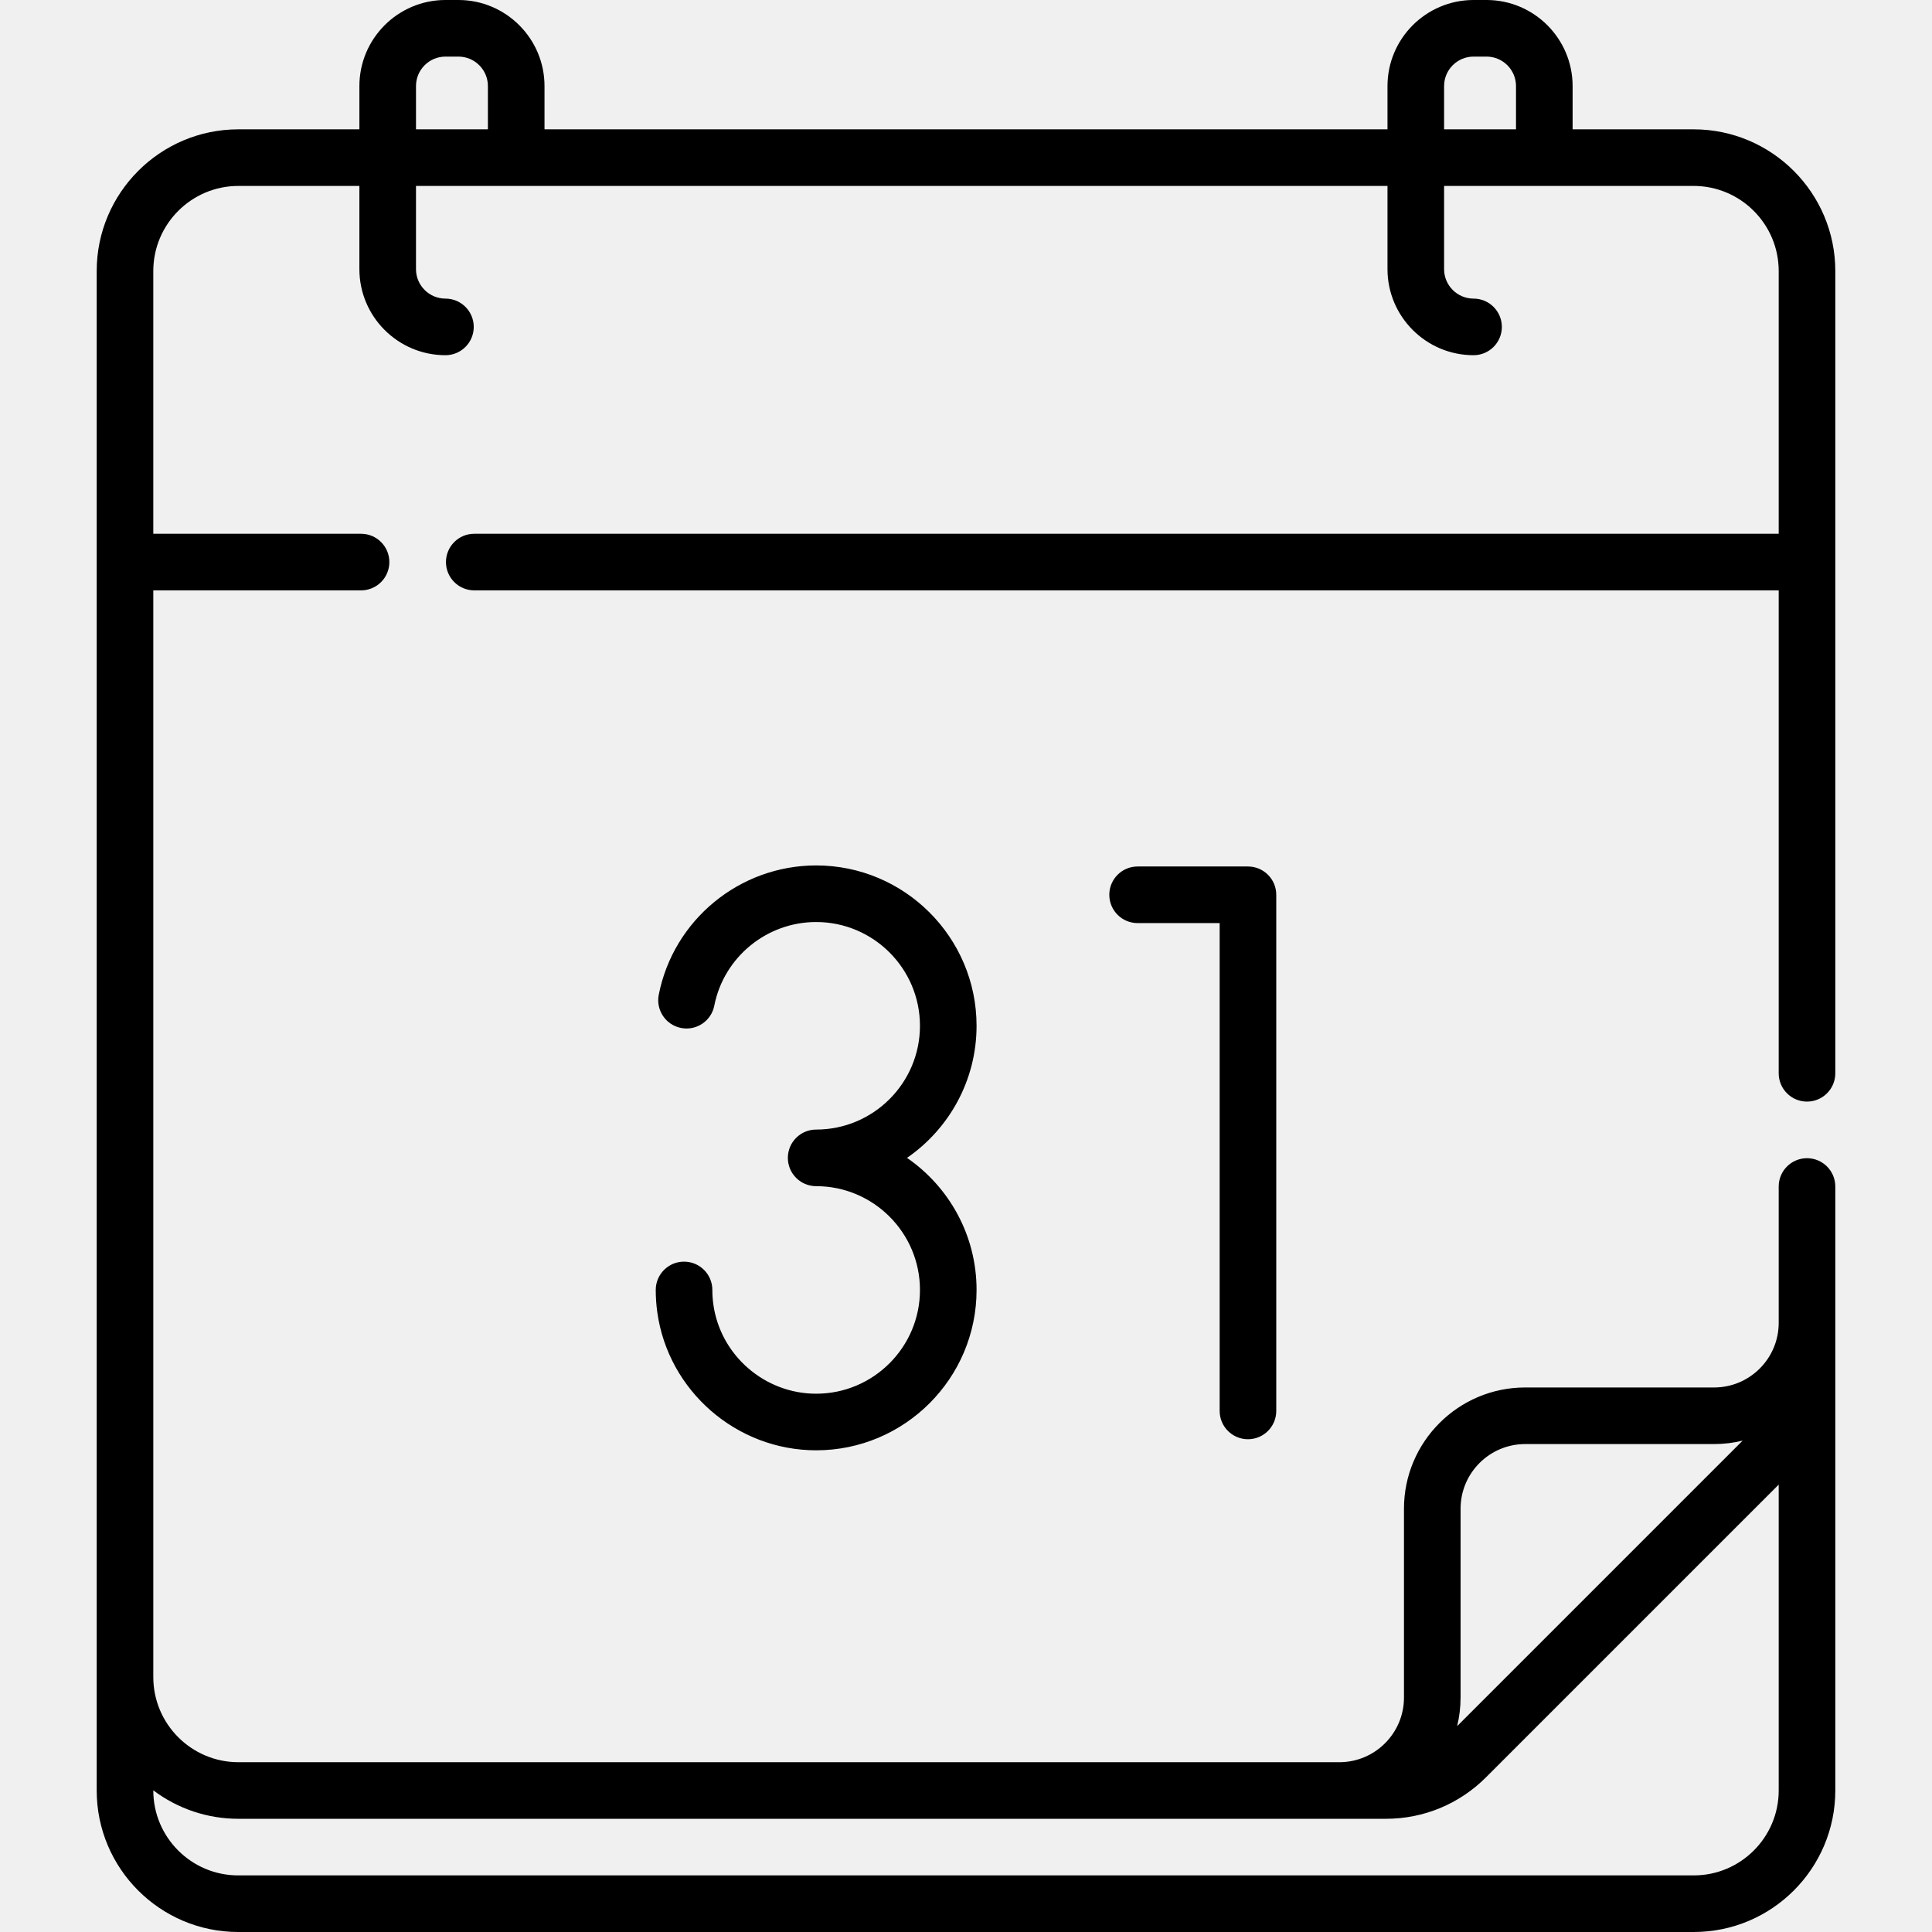
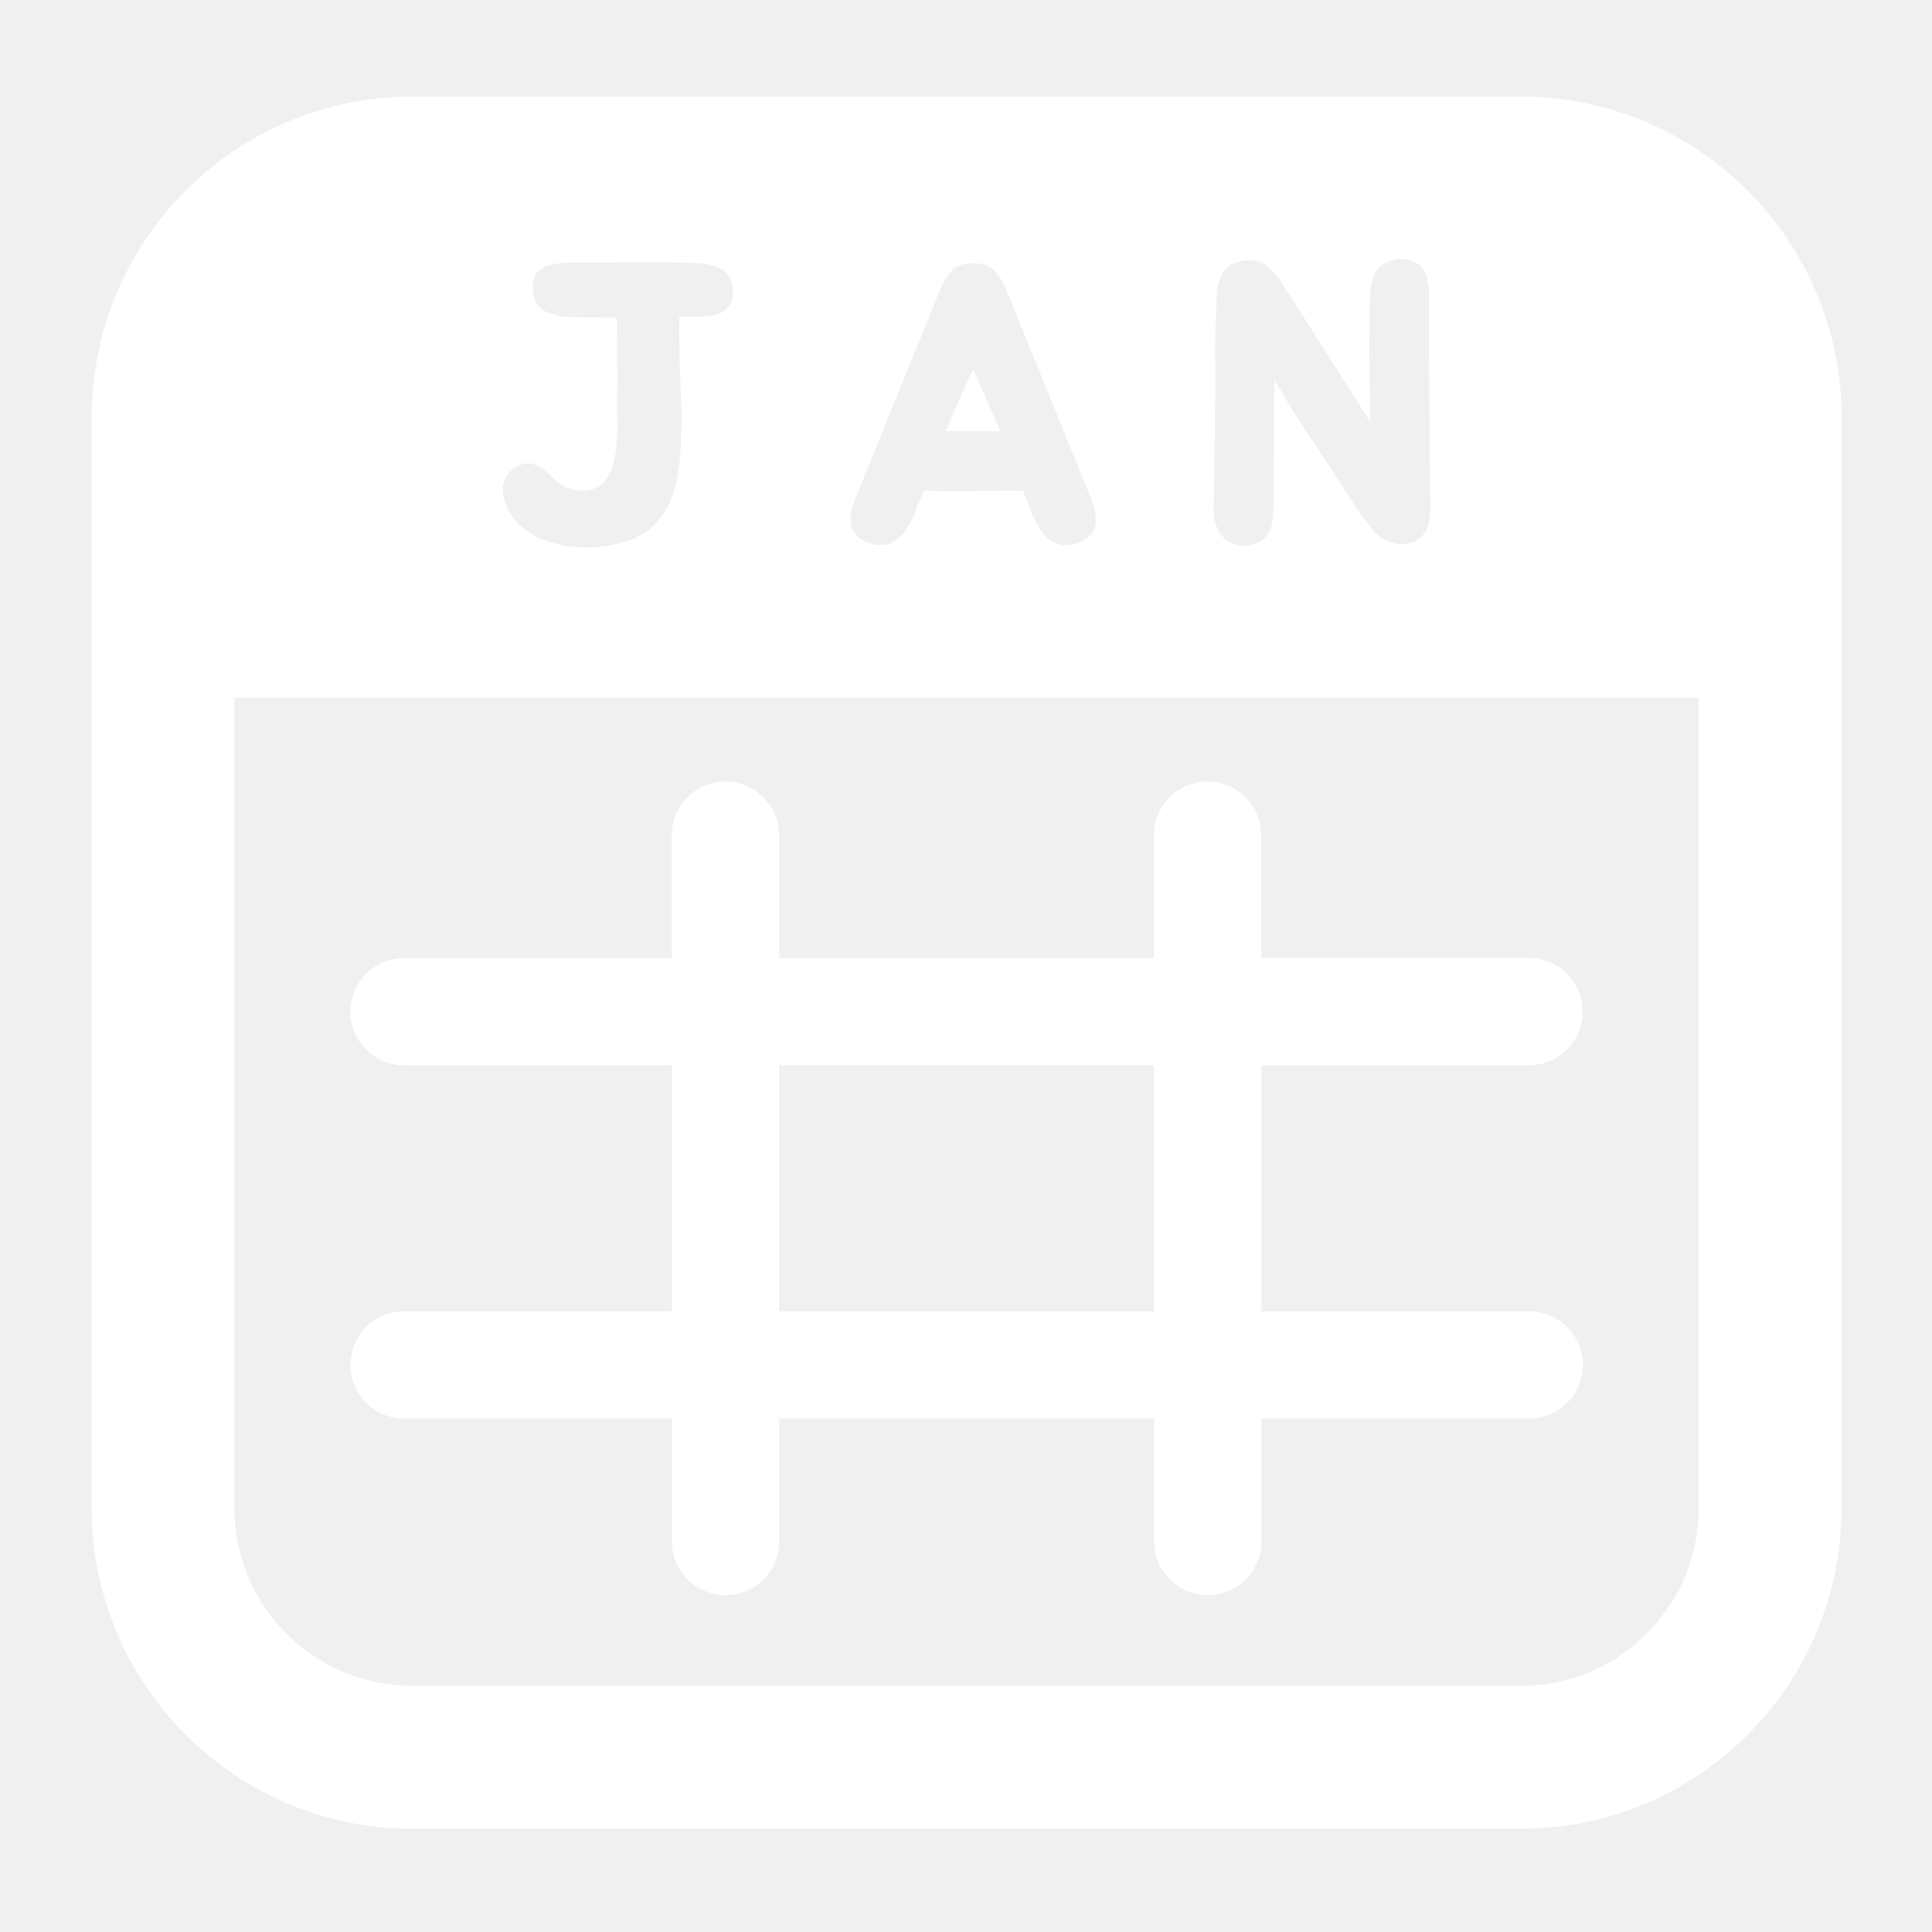
- <svg xmlns="http://www.w3.org/2000/svg" height="512" viewBox="0 0 512 512" width="512">
-   <path d="M478.874 291.935a7.5 7.5 0 007.5-7.5V71.824c0-20.705-16.845-37.55-37.55-37.55h-32.066V22.807C416.757 10.231 406.526 0 393.95 0h-3.443C377.931 0 367.7 10.231 367.7 22.807v11.467H144.3V22.807C144.3 10.231 134.069 0 121.493 0h-3.443c-12.576 0-22.807 10.231-22.807 22.807v11.467H63.176c-20.705 0-37.55 16.845-37.55 37.55V474.5c0 20.678 16.822 37.5 37.5 37.5h385.748c20.678 0 37.5-16.822 37.5-37.5V314.435a7.5 7.5 0 00-15 0v36.137c0 9.441-7.681 17.122-17.122 17.122h-50.063c-17.712 0-32.122 14.41-32.122 32.122v50.063c0 9.441-7.681 17.122-17.122 17.122H63.176c-12.434 0-22.55-10.116-22.55-22.55V156.454h55.058a7.5 7.5 0 000-15H40.626v-69.63c0-12.434 10.116-22.55 22.55-22.55h32.066v22.052c0 12.576 10.231 22.807 22.807 22.807a7.5 7.5 0 000-15c-4.305 0-7.807-3.502-7.807-7.807V49.274H367.7v22.052c0 12.576 10.231 22.807 22.807 22.807a7.5 7.5 0 000-15c-4.305 0-7.807-3.502-7.807-7.807V49.274h66.124c12.434 0 22.55 10.116 22.55 22.55v69.629h-345.69a7.5 7.5 0 000 15h345.69v127.981a7.5 7.5 0 007.5 7.501zm-91.807 157.943v-50.063c0-9.441 7.681-17.122 17.122-17.122h50.063c2.605 0 5.136-.32 7.563-.908l-75.656 75.656c.589-2.427.908-4.957.908-7.563zM63.176 482H367.26c10.03 0 19.46-3.906 26.552-10.999l77.562-77.562v81.06c0 12.407-10.093 22.5-22.5 22.5H63.126c-12.407 0-22.5-10.093-22.5-22.5v-.047A37.345 37.345 0 0063.176 482zM129.3 34.274h-19.057V22.807c0-4.305 3.502-7.807 7.807-7.807h3.443c4.305 0 7.807 3.502 7.807 7.807zm272.457 0H382.7V22.807c0-4.305 3.502-7.807 7.807-7.807h3.443c4.305 0 7.807 3.502 7.807 7.807zM258.799 271.848c0-23.435-19.07-42.5-42.511-42.5-20.269 0-37.811 14.413-41.712 34.27a7.5 7.5 0 0014.719 2.891c2.523-12.841 13.875-22.162 26.994-22.162 15.169 0 27.511 12.336 27.511 27.5s-12.341 27.5-27.511 27.5a7.5 7.5 0 000 15c15.169 0 27.511 12.336 27.511 27.5s-12.341 27.5-27.511 27.5c-13.649 0-25.362-10.169-27.244-23.655a27.836 27.836 0 01-.266-3.845 7.5 7.5 0 00-15 0c0 1.978.138 3.969.41 5.918 2.911 20.855 21.01 36.582 42.101 36.582 23.44 0 42.511-19.065 42.511-42.5 0-14.504-7.309-27.327-18.433-35 11.122-7.672 18.431-20.496 18.431-34.999zm71.923 109.563a7.5 7.5 0 007.5-7.5V237.128a7.5 7.5 0 00-7.5-7.5h-29.245a7.5 7.5 0 000 15h21.745V373.91a7.5 7.5 0 007.5 7.501z" />
+ <svg xmlns="http://www.w3.org/2000/svg" version="1.1" id="Layer_1" x="0px" y="0px" viewBox="0 0 200 200" style="enable-background:new 0 0 200 200;" xml:space="preserve">
+   <style type="text/css">
+ 	.st0{fill:#FFFFFF;}
+ </style>
+   <g>
+     <path class="st0" d="M158.29,110.27c3.06,0,5.55-2.48,5.55-5.55c0-3.06-2.48-5.55-5.55-5.55h-27.73V86.45   c0-3.06-2.48-5.55-5.55-5.55c-3.06,0-5.55,2.48-5.55,5.55v12.73H80.65V86.45c0-3.06-2.48-5.55-5.55-5.55   c-3.06,0-5.55,2.48-5.55,5.55v12.73H41.83c-3.06,0-5.55,2.48-5.55,5.55c0,3.06,2.48,5.55,5.55,5.55h27.73v25.47H41.83   c-3.06,0-5.55,2.48-5.55,5.55c0,3.06,2.48,5.55,5.55,5.55h27.73v12.73c0,3.06,2.48,5.55,5.55,5.55c3.06,0,5.55-2.48,5.55-5.55   v-12.73h38.82v12.73c0,3.06,2.48,5.55,5.55,5.55c3.06,0,5.55-2.48,5.55-5.55v-12.73h27.73c3.06,0,5.55-2.48,5.55-5.55   c0-3.06-2.48-5.55-5.55-5.55h-27.73v-25.47H158.29z M119.47,135.74H80.65v-25.47h38.82V135.74z" />
+     <g>
+       <path class="st0" d="M102.05,41.17c-0.36-0.81-0.73-1.64-1.13-2.49c-0.06-0.14-0.13-0.29-0.19-0.44c-0.06,0.15-0.13,0.3-0.2,0.44    c-0.39,0.84-0.77,1.67-1.12,2.48c-0.36,0.82-0.71,1.61-1.04,2.36l-0.45,1.11h5.63l-0.45-1.09    C102.76,42.78,102.41,41.99,102.05,41.17z" />
+       <polygon class="st0" points="92.84,55.23 92.84,55.23 92.84,55.23   " />
+       <path class="st0" d="M157.45,10H42.67C24.37,10,9.49,24.89,9.49,43.19v112.93c0,18.3,14.89,33.19,33.18,33.19h114.78    c18.3,0,33.19-14.89,33.19-33.19V43.19C190.64,24.89,175.75,10,157.45,10z M125.65,51.58l0.08-3.08l0.04-5.75    c0.03-0.84,0.04-1.7,0.04-2.58l0-2.7c-0.03-1.11-0.02-2.33,0.02-3.63c0.04-1.27,0.09-2.46,0.14-3.59    c0.06-0.65,0.21-1.22,0.47-1.68c0.15-0.46,0.49-0.85,1.01-1.16c0.35-0.22,0.78-0.36,1.32-0.43c0.2-0.02,0.4-0.04,0.58-0.04    c0.28,0,0.54,0.03,0.85,0.1c0.14,0.06,0.28,0.12,0.43,0.19c0.14,0.07,0.28,0.15,0.48,0.27c0.14,0.11,0.27,0.22,0.39,0.33    c0.14,0.12,0.27,0.26,0.36,0.38c0.15,0.15,0.28,0.3,0.4,0.47c0.1,0.14,0.2,0.27,0.3,0.4l0.03,0.04l0.02,0.04    c0.07,0.15,0.15,0.28,0.22,0.4c0.07,0.11,0.15,0.23,0.26,0.37l0.44,0.65l8.29,13.06v-1.02c0-0.84-0.01-1.7-0.02-2.58    c-0.01-0.88-0.03-1.8-0.06-2.76c0-1.11,0.01-2.3,0.02-3.57c0.01-1.25,0.05-2.45,0.1-3.56c0-0.52,0.14-1.09,0.43-1.71    c0.16-0.43,0.45-0.79,0.85-1.05c0.37-0.24,0.78-0.41,1.23-0.5c0.23-0.05,0.46-0.07,0.69-0.07s0.46,0.02,0.68,0.07    c0.47,0.09,0.88,0.28,1.27,0.6c0.09,0.09,0.18,0.2,0.28,0.32c0.1,0.14,0.18,0.29,0.26,0.47c0.15,0.38,0.24,0.72,0.26,0.98    c0.09,0.41,0.13,0.76,0.13,1.08c0,3.3,0,6.66,0.02,10.09c0.01,3.43,0.03,6.79,0.06,10.09c0,0.36,0.01,0.71,0.04,1.05    c0.03,0.38,0.03,0.77,0,1.15c-0.03,0.46-0.09,0.96-0.18,1.48c-0.11,0.62-0.43,1.13-0.93,1.5c-0.38,0.32-0.82,0.51-1.3,0.58    c-0.17,0.02-0.33,0.03-0.49,0.03c-0.28,0-0.57-0.03-0.84-0.1c-0.42-0.1-0.83-0.26-1.21-0.48c-0.4-0.23-0.73-0.52-0.96-0.84    c-0.9-1.11-1.74-2.28-2.5-3.46c-0.75-1.17-1.51-2.36-2.27-3.54l-3.33-5.03c-0.45-0.71-0.93-1.52-1.44-2.41    c-0.23-0.4-0.46-0.79-0.69-1.17l-0.11,13.58v0.36c0,0.47-0.08,0.94-0.25,1.4c-0.17,0.48-0.46,0.9-0.88,1.26    c-0.32,0.26-0.74,0.44-1.23,0.53c-0.28,0.06-0.55,0.08-0.8,0.08c-0.42,0-0.8-0.08-1.13-0.24c-0.51-0.25-0.92-0.59-1.21-1.03    c-0.28-0.42-0.48-0.91-0.59-1.46c-0.1-0.53-0.12-1.06-0.07-1.53L125.65,51.58z M88.05,53.47c0.01-0.16,0.04-0.32,0.07-0.52    c0.06-0.25,0.13-0.5,0.21-0.76l0.13-0.38l8.23-20.25l0.23-0.62c0.06-0.19,0.14-0.36,0.24-0.53c0.06-0.09,0.11-0.22,0.16-0.4    c0.14-0.37,0.3-0.7,0.45-0.95c0.09-0.18,0.2-0.36,0.33-0.52l0.31-0.39c0.2-0.27,0.49-0.49,0.89-0.67c0.42-0.15,0.9-0.23,1.44-0.23    c0.54,0,1.02,0.08,1.48,0.24c0.36,0.16,0.65,0.39,0.85,0.65c0.19,0.25,0.39,0.53,0.62,0.87c0.17,0.28,0.33,0.61,0.49,1.02    c0.04,0.14,0.09,0.26,0.15,0.36c0.1,0.17,0.18,0.34,0.23,0.51l0.23,0.62l8.24,20.29l0.12,0.36c0.08,0.25,0.15,0.5,0.21,0.78    c0.03,0.17,0.05,0.34,0.06,0.49c0.01,0.16,0.02,0.33,0.02,0.54c0,0.41-0.12,0.79-0.34,1.11c-0.11,0.17-0.24,0.34-0.4,0.48    c-0.17,0.15-0.37,0.28-0.56,0.36c-0.58,0.32-1.2,0.49-1.83,0.49c-0.18,0-0.37-0.01-0.61-0.05c-0.43-0.12-0.82-0.32-1.19-0.64    c-0.1-0.05-0.18-0.13-0.25-0.24c-0.02-0.02-0.04-0.04-0.05-0.07l-0.04-0.02l-0.05-0.05c-0.16-0.16-0.28-0.31-0.37-0.45    c-0.08-0.12-0.17-0.26-0.28-0.46c-0.05-0.11-0.1-0.22-0.15-0.32c-0.06-0.12-0.13-0.24-0.24-0.42c-0.05-0.09-0.09-0.17-0.14-0.25    c-0.07-0.13-0.13-0.26-0.14-0.34c-0.11-0.26-0.18-0.48-0.22-0.69l-0.69-1.61c-1.72,0-3.43,0.01-5.13,0.02    c-0.63,0.01-1.25,0.01-1.88,0.01c-1.08,0-2.17-0.01-3.26-0.02l-0.72,1.68c-0.03,0.06-0.05,0.11-0.05,0.17    c-0.02,0.16-0.07,0.31-0.15,0.46c-0.05,0.1-0.09,0.18-0.12,0.27c-0.04,0.1-0.09,0.21-0.17,0.35c-0.08,0.13-0.15,0.25-0.21,0.37    c-0.07,0.12-0.14,0.25-0.19,0.32c-0.06,0.16-0.15,0.32-0.24,0.46c-0.09,0.14-0.22,0.29-0.37,0.44l-0.05,0.05l-0.04,0.02    c-0.02,0.03-0.04,0.05-0.06,0.07c-0.06,0.11-0.14,0.19-0.21,0.21l-0.14-0.18l0,0c-0.01,0.01-0.03,0.02-0.04,0.03l0.11,0.23    c-0.34,0.28-0.73,0.48-1.22,0.61c-0.19,0.03-0.37,0.04-0.55,0.04c-0.64,0-1.25-0.16-1.79-0.47c-0.23-0.1-0.44-0.23-0.6-0.38    c-0.17-0.15-0.3-0.31-0.39-0.46c-0.24-0.34-0.36-0.72-0.36-1.14C88.02,53.8,88.03,53.63,88.05,53.47z M52.21,49.77    c0.19-0.6,0.64-1.1,1.32-1.47c0.39-0.23,0.78-0.34,1.15-0.34c0.21,0,0.42,0.04,0.62,0.11c0.46,0.18,0.9,0.46,1.38,0.88l1.14,1.03    c0.35,0.31,0.73,0.52,1.17,0.61c0.52,0.13,0.99,0.19,1.4,0.19c0.37,0,0.7-0.05,0.99-0.16c0.6-0.22,1.06-0.56,1.4-1.04    c0.36-0.5,0.62-1.12,0.78-1.85c0.17-0.77,0.27-1.55,0.31-2.34c0.04-0.79,0.05-1.58,0.02-2.33c-0.03-0.77-0.03-1.44,0-1.97    c0.03-1.39,0.03-2.76,0-4.1c-0.03-1.34-0.04-2.7-0.04-4.09c-0.14-0.01-0.34-0.02-0.62-0.03c-0.5-0.01-1.03-0.02-1.61-0.02    c-0.59,0-1.14-0.01-1.65-0.02c-0.51-0.01-0.84-0.02-1-0.02h-0.55l-0.46-0.04v-0.07c-0.09-0.02-0.19-0.04-0.28-0.06l-0.31-0.08    l-0.35-0.09c-0.59-0.19-1.05-0.49-1.34-0.87c-0.2-0.2-0.34-0.48-0.42-0.86c-0.07-0.33-0.11-0.61-0.11-0.85v-0.43    c0-0.2,0.03-0.39,0.1-0.56c0.08-0.39,0.33-0.73,0.72-1.03c0.26-0.19,0.56-0.34,0.9-0.43c0.21-0.06,0.41-0.1,0.62-0.13l0.59-0.08    c0.21-0.03,0.41-0.04,0.62-0.04h0.59h3.8h0.55c0.2,0,0.42-0.01,0.71-0.04h3.05c1.01,0,1.99,0.01,2.93,0.04h0.24    c0.3,0,0.59,0.01,0.87,0.02c0.27,0.01,0.55,0.02,0.85,0.02c0.66,0.03,1.28,0.16,1.79,0.37c0.52,0.13,0.95,0.41,1.28,0.84    c0.32,0.42,0.49,0.87,0.48,1.24c0.03,0.19,0.04,0.43,0.03,0.7c-0.02,0.26-0.04,0.47-0.08,0.66c-0.1,0.34-0.33,0.68-0.67,0.99    c-0.11,0.11-0.23,0.2-0.35,0.28c-0.13,0.09-0.3,0.16-0.5,0.23c-0.19,0.06-0.38,0.1-0.58,0.12c-0.15,0.01-0.31,0.03-0.48,0.05    c-0.19,0.03-0.38,0.05-0.54,0.06c-0.17,0.02-0.36,0.02-0.56,0.02h-1.79V33c-0.03,2.34,0.02,4.73,0.14,7.1    c0.12,2.39,0.1,4.8-0.06,7.19c-0.08,0.8-0.2,1.63-0.36,2.47c-0.17,0.87-0.44,1.7-0.81,2.45c-0.37,0.76-0.87,1.47-1.49,2.11    c-0.63,0.65-1.43,1.17-2.39,1.54c-0.87,0.33-1.84,0.56-2.87,0.7c-0.57,0.08-1.16,0.11-1.73,0.11c-0.46,0-0.94-0.02-1.4-0.07    c-1.04-0.11-2.06-0.34-3.02-0.7c-0.98-0.36-1.82-0.88-2.49-1.52c-0.37-0.34-0.72-0.77-1.03-1.26c-0.32-0.51-0.54-1.05-0.66-1.62    C52,50.91,52.03,50.33,52.21,49.77z M175.85,156.12c0,10.14-8.25,18.4-18.4,18.4H42.67c-10.14,0-18.4-8.25-18.4-18.4V72.23h151.57    V156.12z" />
+     </g>
+   </g>
</svg>
